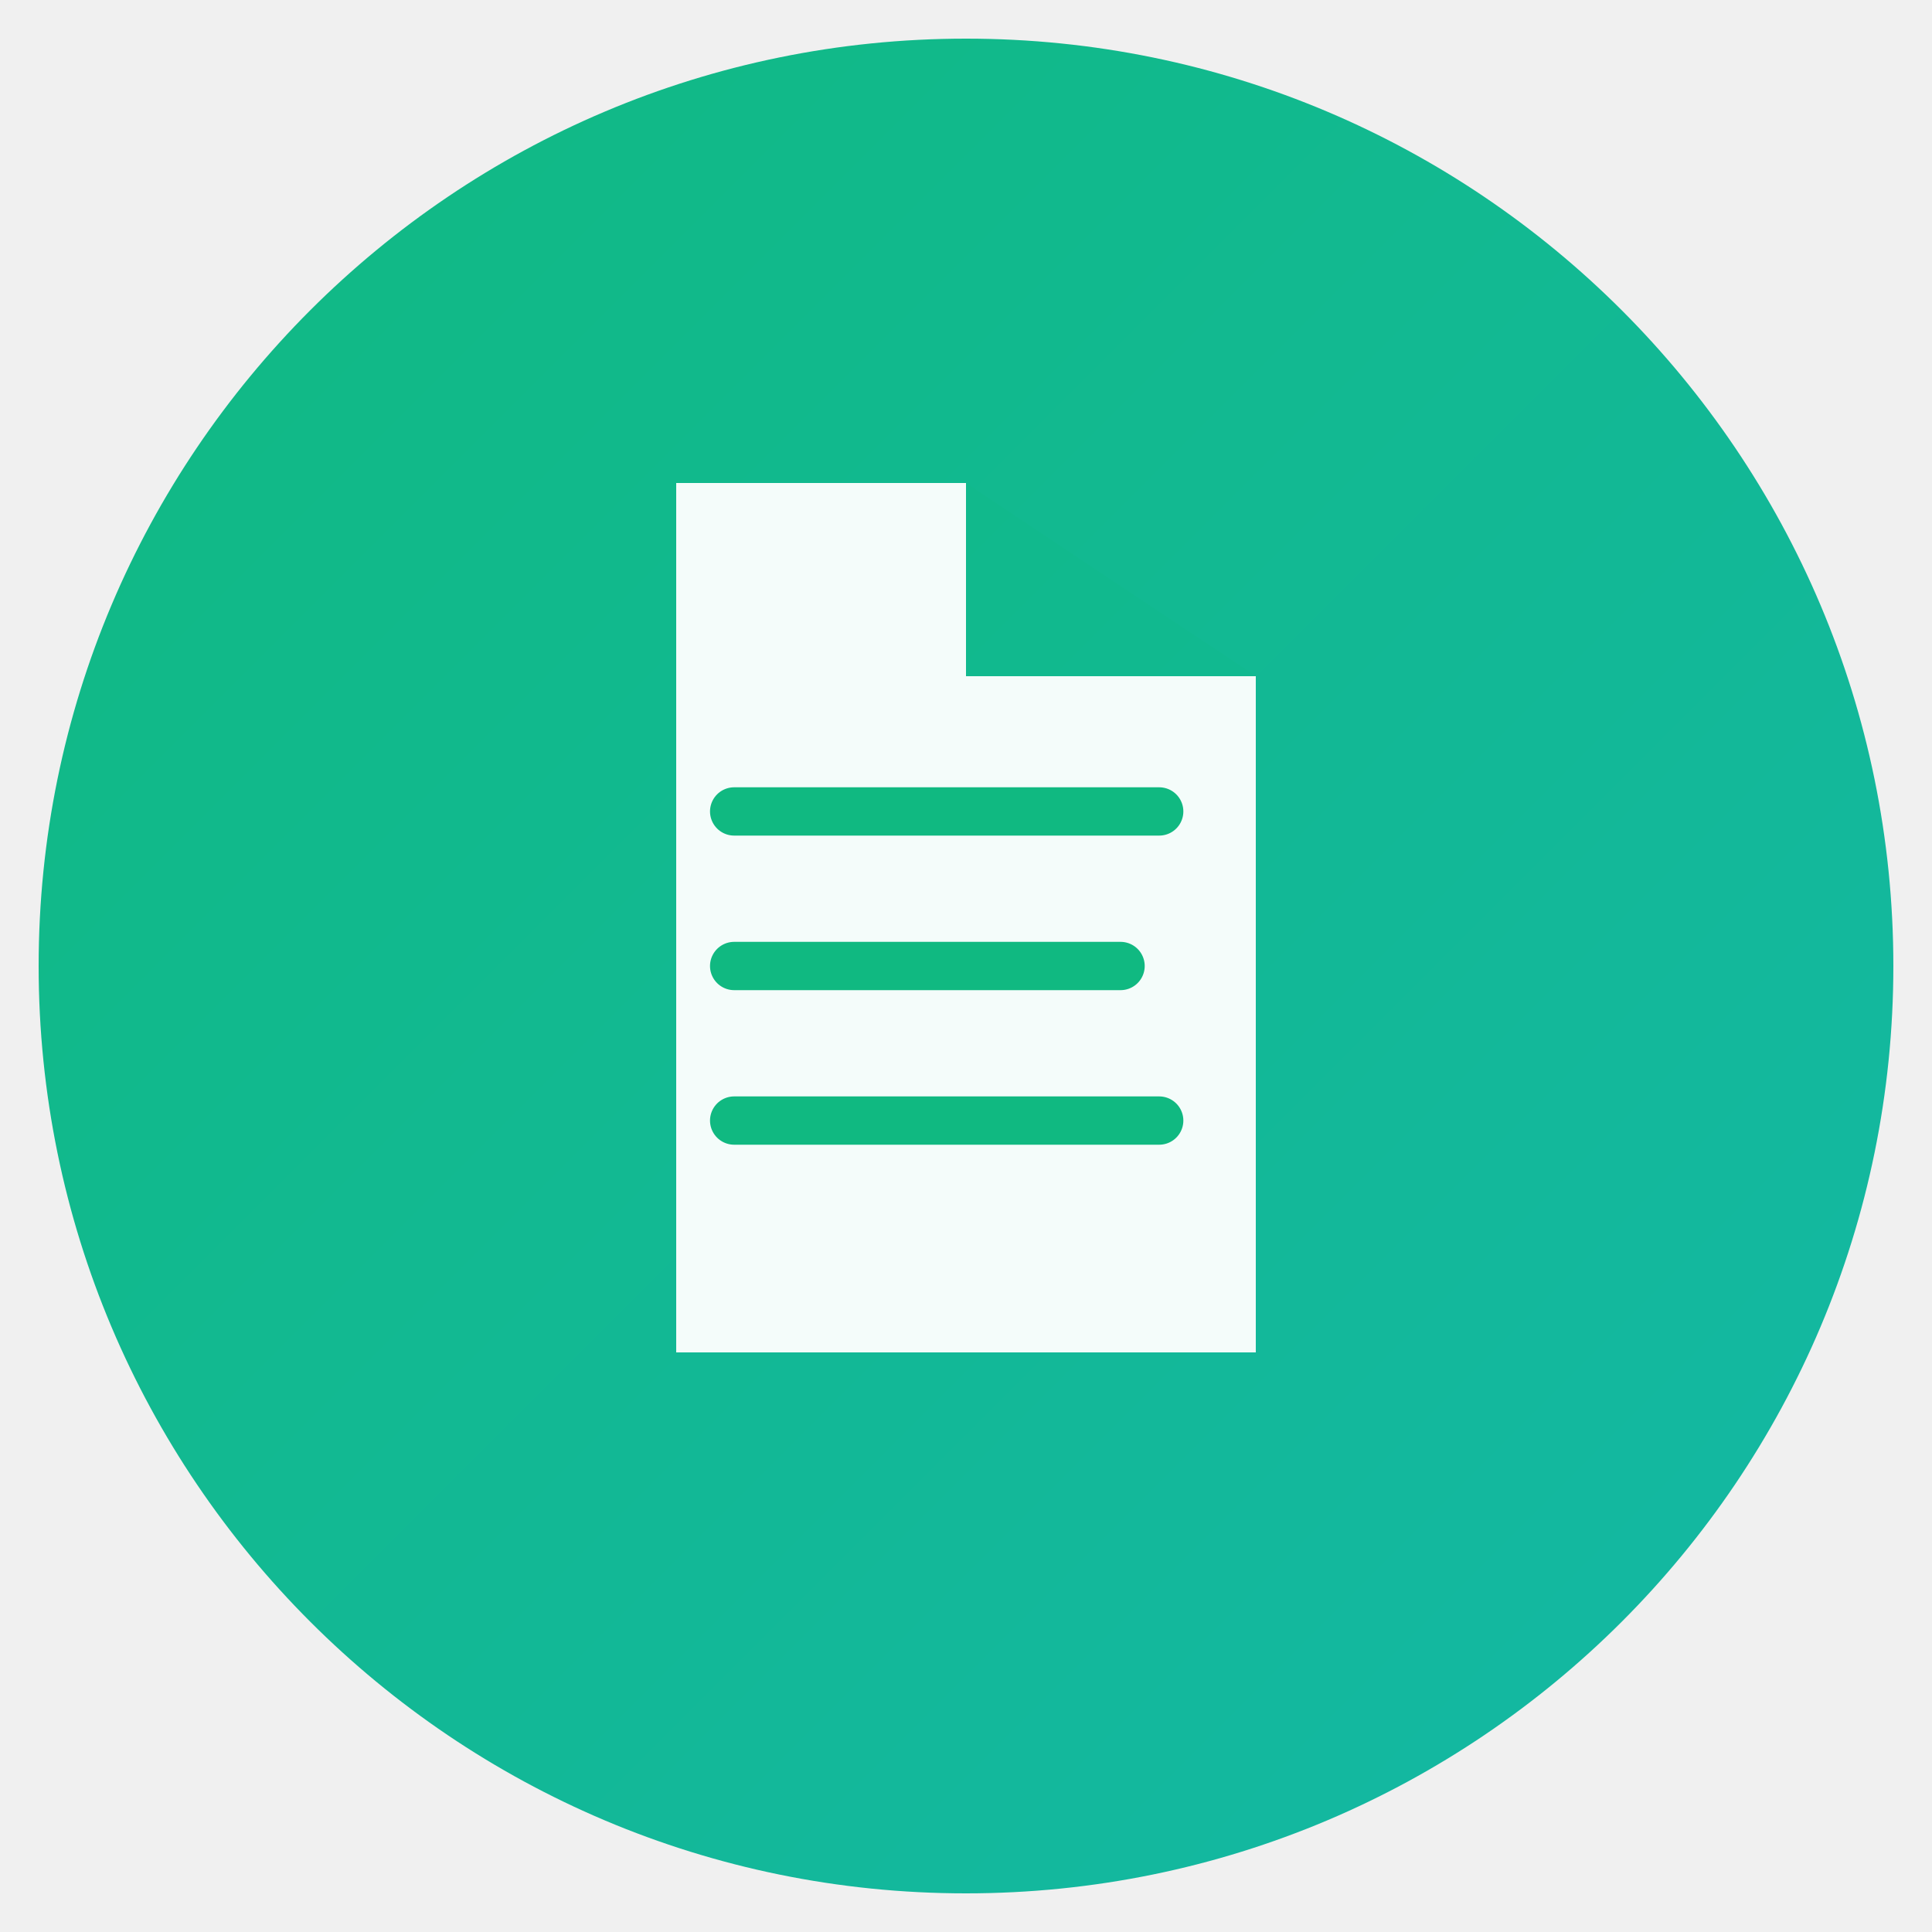
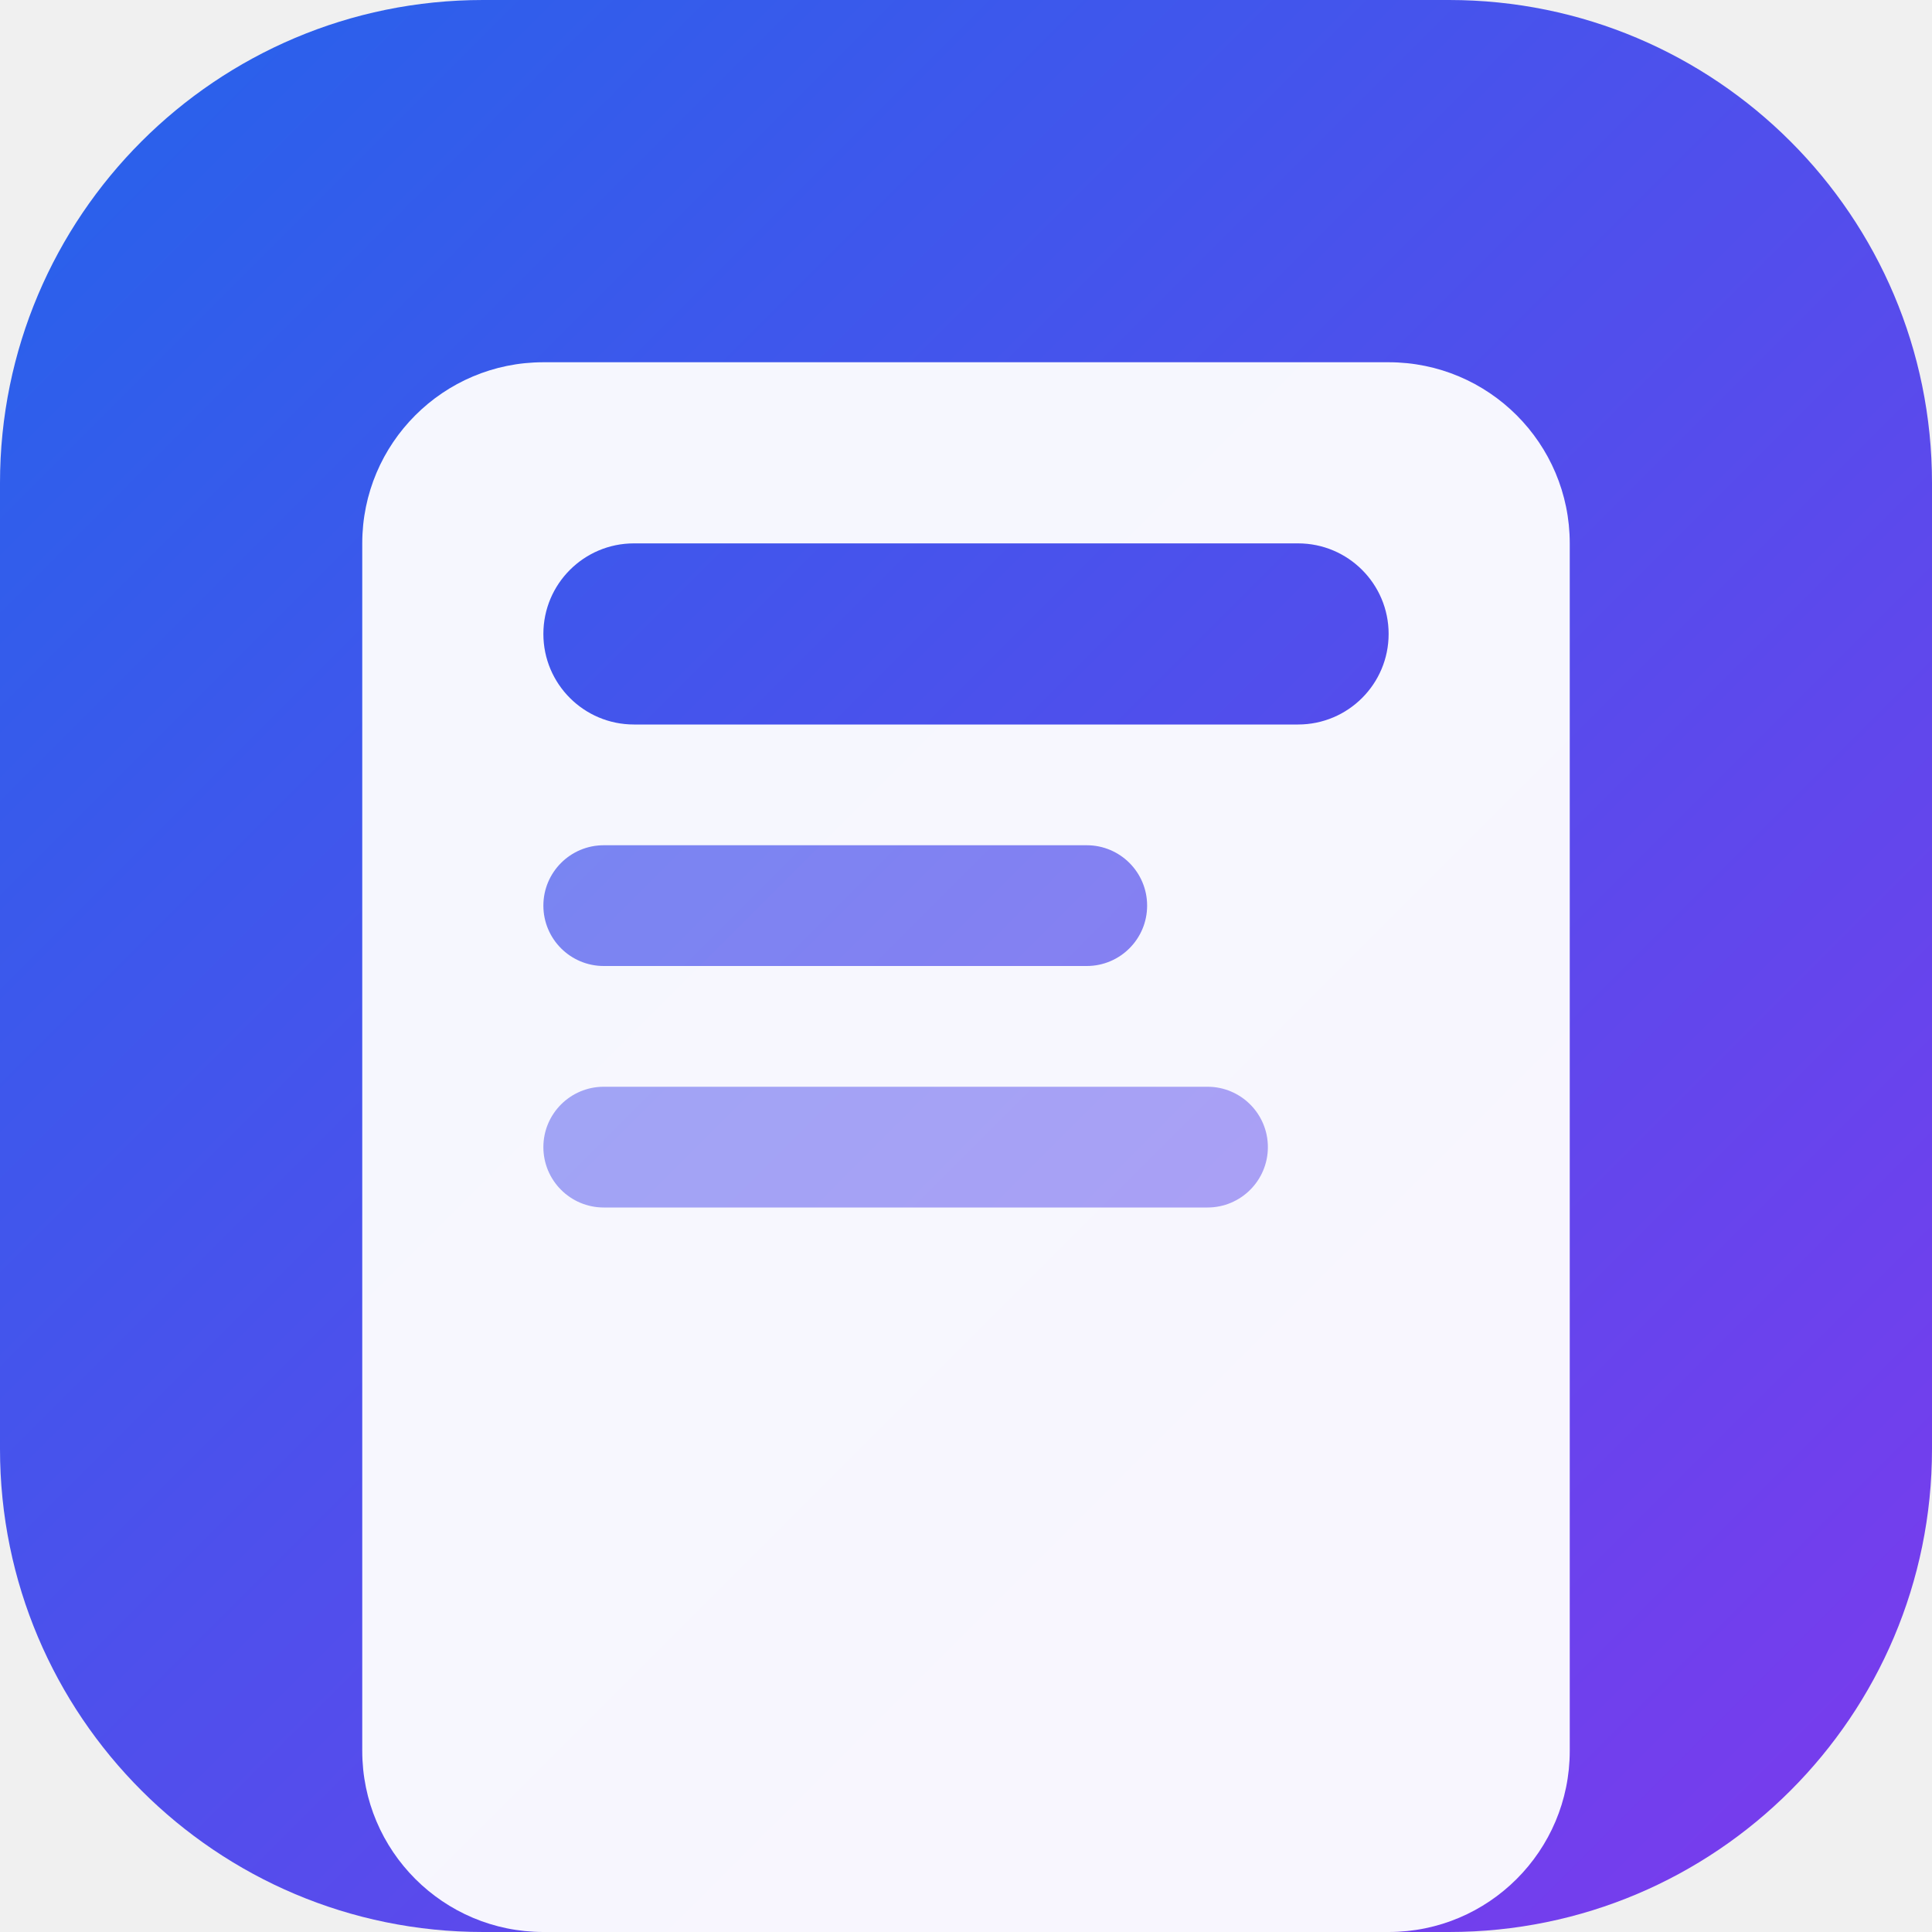
- <svg xmlns="http://www.w3.org/2000/svg" viewBox="0 0 100 100">
+ <svg xmlns="http://www.w3.org/2000/svg" width="32" height="32" viewBox="0 0 32 32" fill="none">
+   <rect width="32" height="32" rx="8" fill="url(#gradient)" />
+   <rect x="6" y="6" width="20" height="26" rx="3" fill="white" opacity="0.95" />
+   <rect x="9" y="9" width="14" height="3" rx="1.5" fill="url(#gradient)" />
+   <rect x="9" y="14" width="10" height="2" rx="1" fill="url(#gradient)" opacity="0.7" />
+   <rect x="9" y="18" width="12" height="2" rx="1" fill="url(#gradient)" opacity="0.5" />
  <defs>
-     <linearGradient id="grad" x1="0%" y1="0%" x2="100%" y2="100%">
-       <stop offset="0%" style="stop-color:#10b981;stop-opacity:1" />
-       <stop offset="100%" style="stop-color:#14b8a6;stop-opacity:1" />
+     <linearGradient id="gradient" x1="0" y1="0" x2="32" y2="32" gradientUnits="userSpaceOnUse">
+       <stop offset="0%" stop-color="#2563eb" />
+       <stop offset="100%" stop-color="#7c3aed" />
    </linearGradient>
  </defs>
-   <circle cx="50" cy="50" r="48" fill="url(#grad)" />
-   <path d="M 35 25 L 35 70 L 65 70 L 65 35 L 50 35 L 50 25 Z" fill="white" opacity="0.95" />
-   <path d="M 50 25 L 50 35 L 65 35 Z" fill="#10b981" opacity="0.2" />
-   <line x1="38" y1="42" x2="60" y2="42" stroke="#10b981" stroke-width="2.5" stroke-linecap="round" />
-   <line x1="38" y1="50" x2="58" y2="50" stroke="#10b981" stroke-width="2.5" stroke-linecap="round" />
-   <line x1="38" y1="58" x2="60" y2="58" stroke="#10b981" stroke-width="2.5" stroke-linecap="round" />
</svg>
